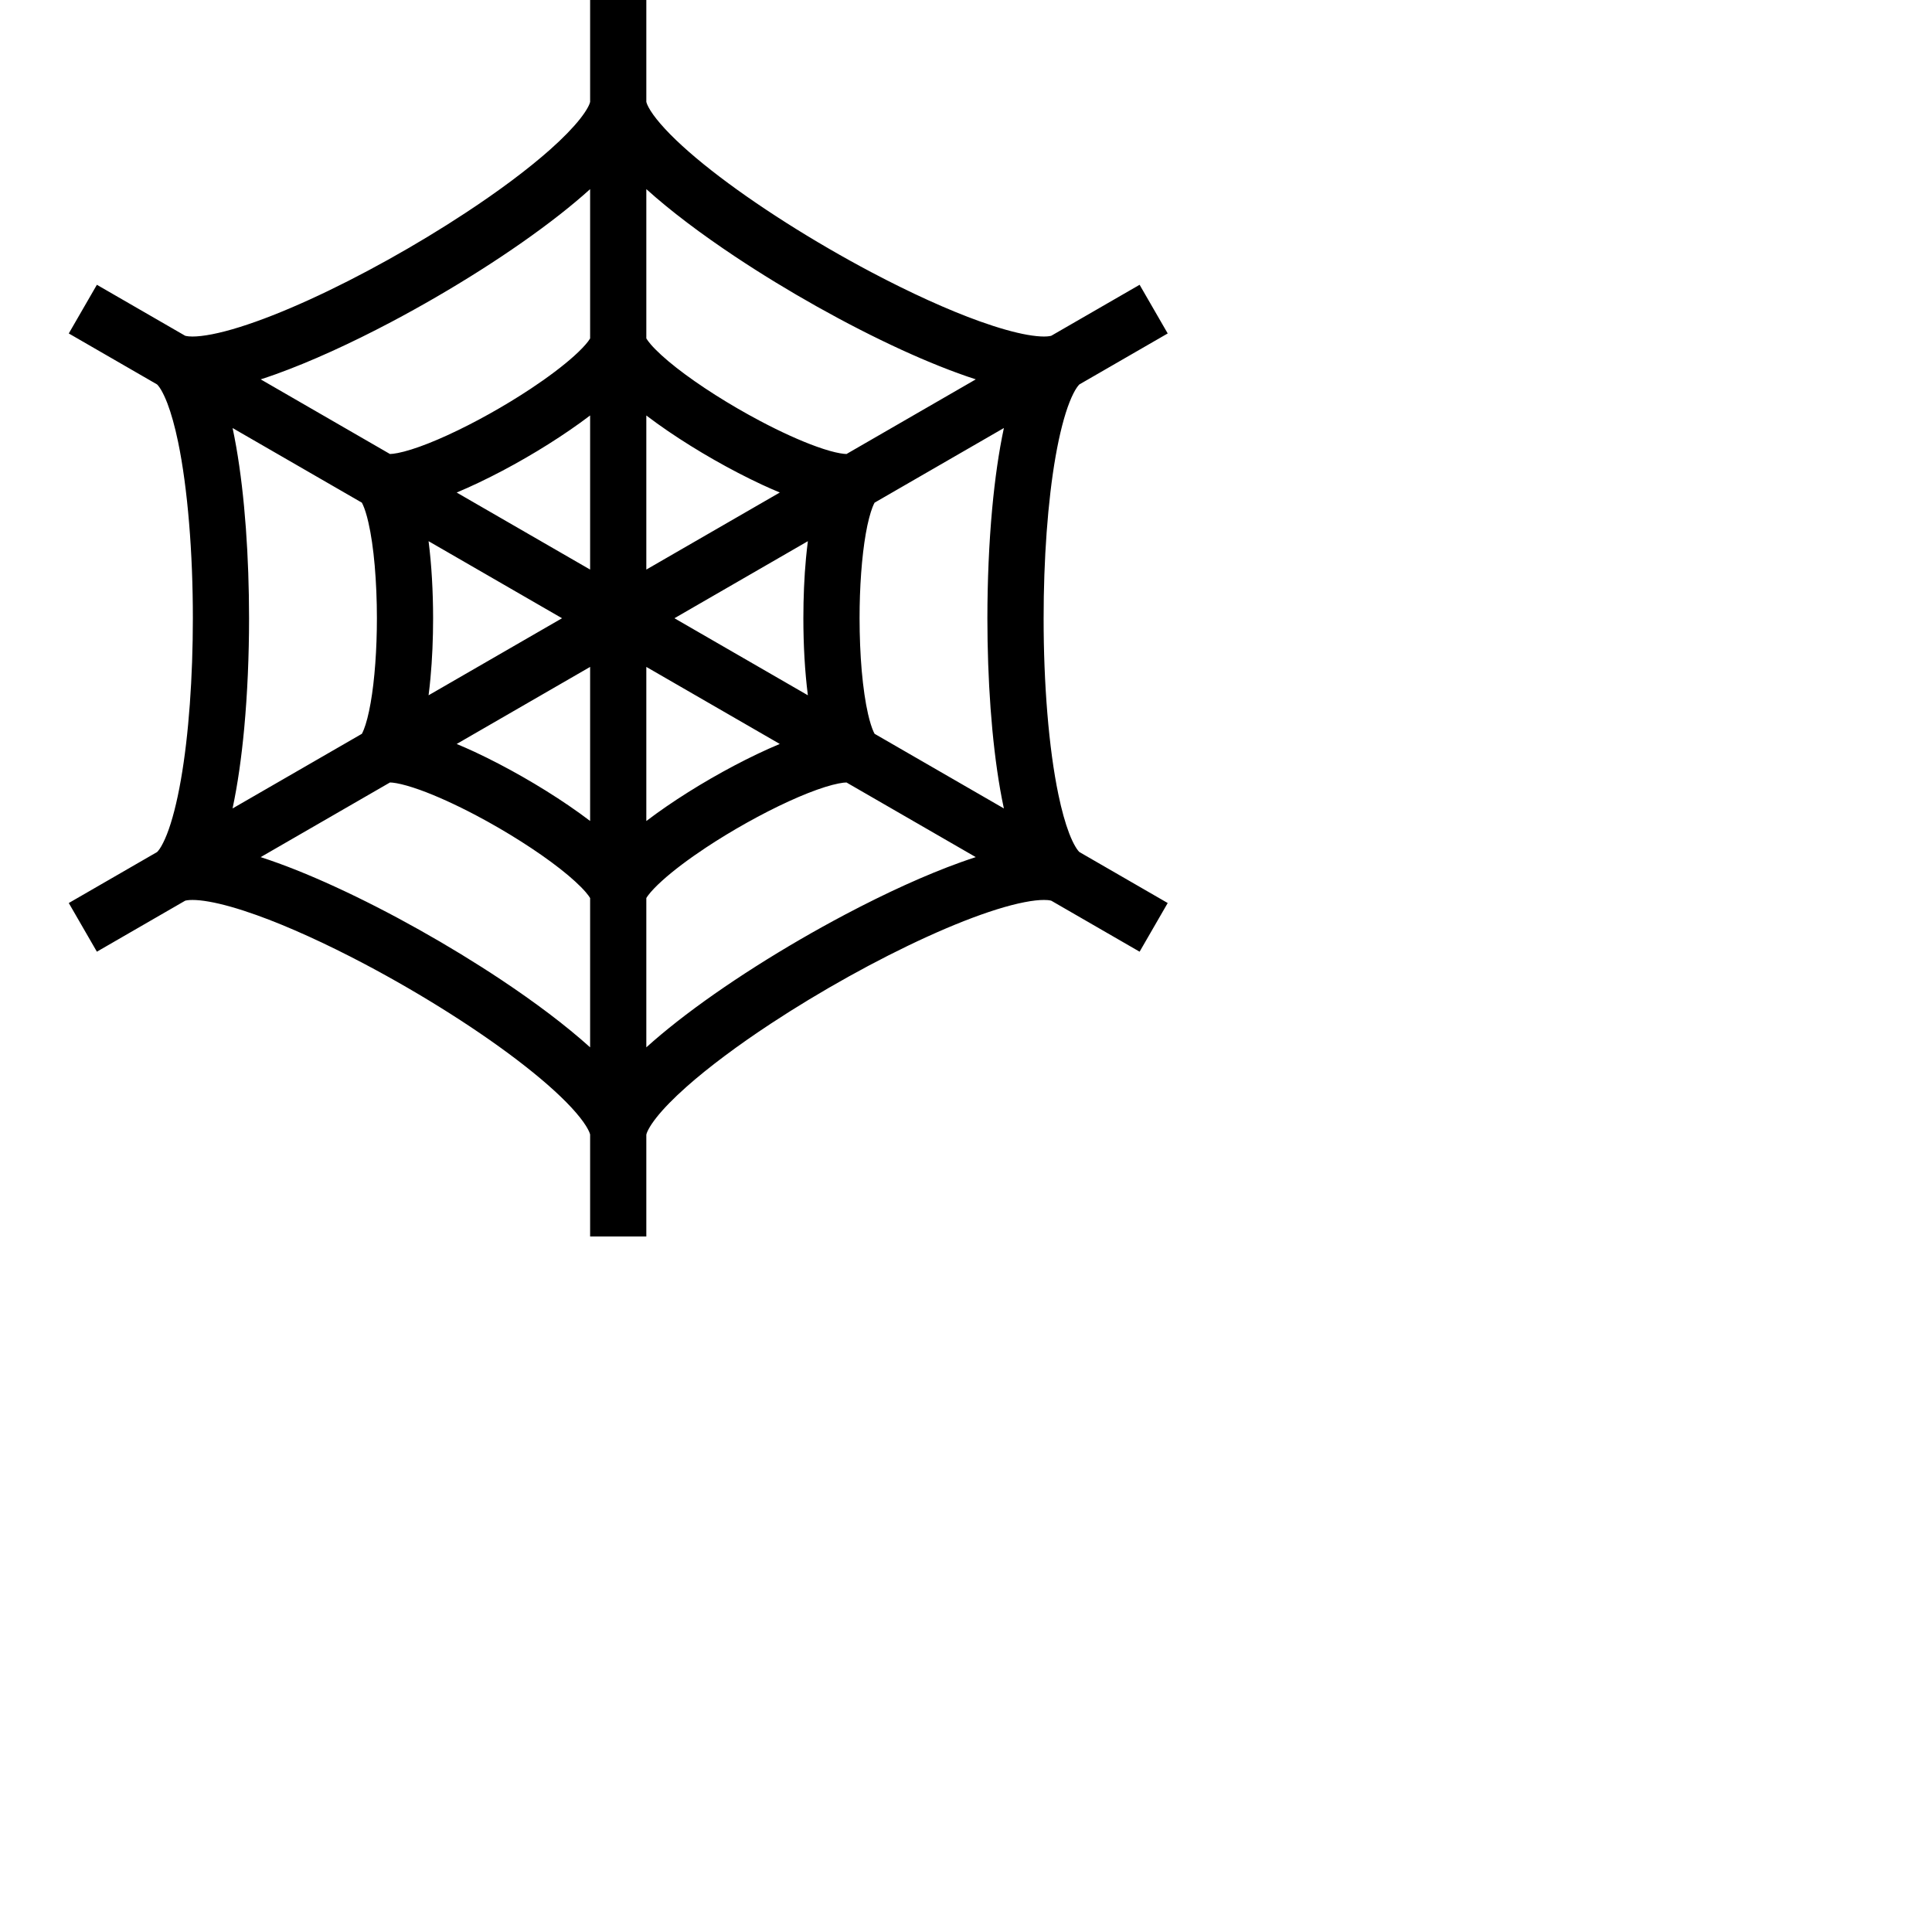
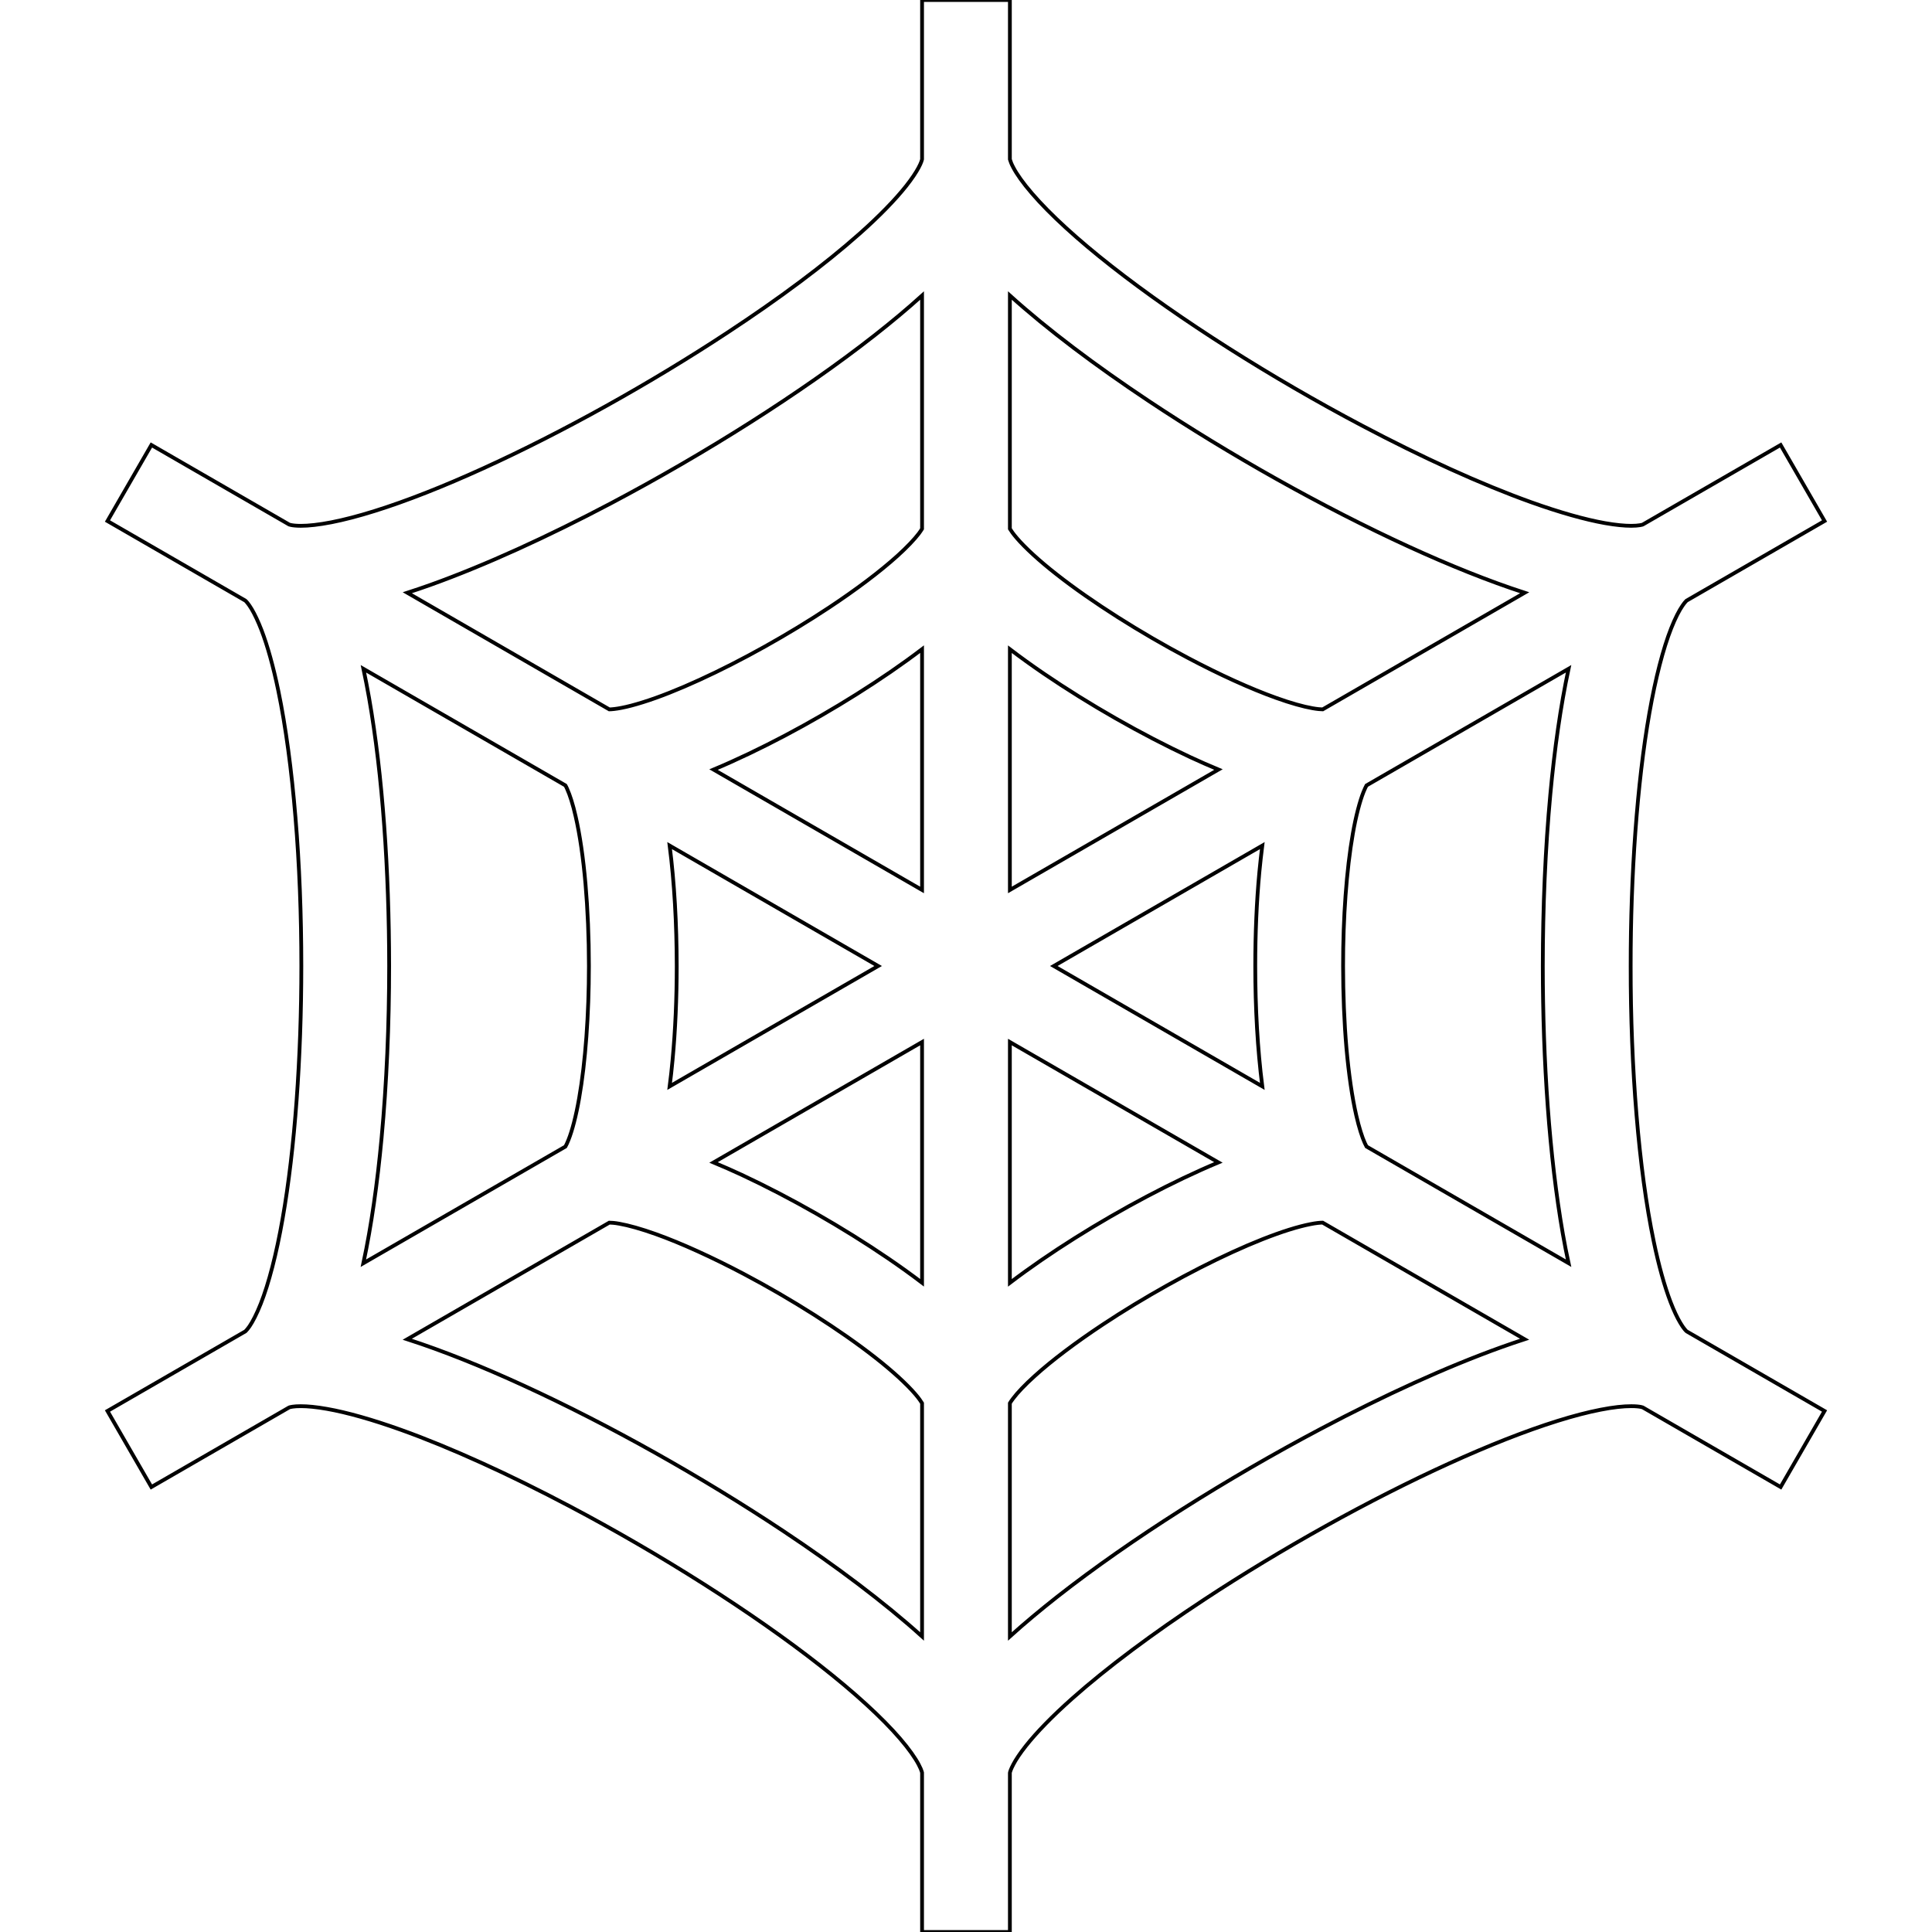
- <svg xmlns="http://www.w3.org/2000/svg" height="800px" width="800px" version="1.1">
-   <path fill="#000000" d="M445.295,350.56c-0.803-1.333-1.712-3.242-2.606-5.583c-1.576-4.122-3.106-9.584-4.424-15.94   c-2-9.538-3.546-21.098-4.576-33.606c-1.03-12.5-1.56-25.97-1.545-39.432c-0.015-24.182,1.698-48.432,4.955-67.001   c1.621-9.257,3.652-17.113,5.788-22.507c1.06-2.69,2.136-4.743,2.984-5.97c0.41-0.614,0.758-1.015,0.955-1.212l0.151-0.144   l36.546-21.09l-11.636-20.152l-36.546,21.091c-0.03,0.015-0.272,0.099-0.772,0.174c-0.53,0.092-1.303,0.16-2.288,0.16   c-1.758,0-4.136-0.22-6.954-0.72c-5.288-0.94-12.03-2.841-19.576-5.546c-13.227-4.734-28.924-11.901-44.833-20.31   c-23.864-12.599-48.304-28.061-66.319-42.198c-9-7.045-16.378-13.803-21.106-19.31c-2.378-2.735-4.06-5.16-4.954-6.872   c-0.455-0.849-0.712-1.507-0.818-1.886c-0.06-0.174-0.076-0.281-0.091-0.319V0h-23.273v42.196c-0.016,0.114-0.212,0.94-0.909,2.213   c-0.682,1.288-1.803,2.977-3.318,4.893c-2.848,3.599-7.076,7.962-12.318,12.614c-9.182,8.166-21.425,17.288-35.016,26.212   c-20.364,13.409-43.788,26.462-64.772,36.008c-10.485,4.773-20.364,8.674-28.803,11.303c-4.212,1.319-8.061,2.319-11.394,2.97   c-3.318,0.651-6.121,0.946-8.12,0.939c-1.197,0-2.092-0.106-2.591-0.212c-0.258-0.053-0.409-0.098-0.47-0.121l-36.53-21.091   l-11.636,20.152l36.53,21.09c0.092,0.054,0.818,0.78,1.697,2.273c0.788,1.333,1.697,3.235,2.606,5.583   c1.576,4.122,3.106,9.584,4.424,15.94c1.985,9.538,3.53,21.099,4.561,33.607c1.046,12.5,1.561,25.969,1.561,39.432   c0,24.182-1.697,48.431-4.97,66.992c-1.621,9.265-3.652,17.121-5.788,22.515c-1.06,2.683-2.136,4.743-2.97,5.97   c-0.424,0.606-0.773,1.015-0.97,1.212l-0.152,0.144l-36.53,21.09l11.636,20.152l36.53-21.098c0.152-0.068,1.243-0.341,3.061-0.326   c1.757-0.008,4.151,0.219,6.954,0.719c5.288,0.933,12.045,2.842,19.59,5.546c13.227,4.734,28.909,11.894,44.818,20.303   c23.864,12.606,48.318,28.061,66.318,42.204c9,7.045,16.394,13.803,21.122,19.311c2.364,2.734,4.046,5.159,4.939,6.863   c0.455,0.856,0.727,1.515,0.833,1.894c0.046,0.159,0.06,0.258,0.076,0.302V512h23.273v-42.182c0-0.076,0.212-0.917,0.924-2.235   c0.667-1.281,1.788-2.97,3.303-4.886c2.848-3.606,7.091-7.962,12.333-12.614c9.182-8.166,21.425-17.288,35.001-26.22   c20.364-13.409,43.802-26.462,64.787-36.008c10.47-4.772,20.349-8.667,28.788-11.303c4.212-1.318,8.076-2.318,11.394-2.962   c3.318-0.659,6.122-0.947,8.121-0.939c1.197-0.008,2.091,0.098,2.606,0.204c0.243,0.053,0.38,0.098,0.454,0.122l36.546,21.098   l11.636-20.152l-36.53-21.09C446.901,352.787,446.174,352.068,445.295,350.56z M96.295,334.765   c2.122-9.932,3.713-21.182,4.834-33.25c1.334-14.424,2-29.97,2-45.515c-0.015-25.288-1.728-50.508-5.318-71.015   c-0.47-2.667-0.97-5.25-1.5-7.743l53.53,30.902c0.136,0.235,0.303,0.553,0.469,0.962c0.682,1.5,1.531,4.069,2.243,7.258   c1.106,4.802,2.016,11.015,2.606,17.848c0.591,6.841,0.909,14.31,0.909,21.788c0,12.719-0.909,25.507-2.591,35.03   c-0.818,4.734-1.863,8.667-2.818,11.038c-0.319,0.811-0.606,1.41-0.818,1.788L96.295,334.765z M334.522,287.902L279.265,256   l55.257-31.909c-0.288,2.273-0.546,4.591-0.773,6.977c-0.742,7.939-1.091,16.432-1.091,24.932   C332.659,267.068,333.265,278.068,334.522,287.902z M150.841,303.272L150.841,303.272L150.841,303.272L150.841,303.272z    M177.461,287.902c0.288-2.273,0.561-4.584,0.773-6.977c0.742-7.932,1.106-16.424,1.106-24.924   c-0.014-11.068-0.621-22.069-1.879-31.909L232.719,256L177.461,287.902z M267.629,235.848v-63.803c2.848,2.167,5.848,4.326,9,6.478   c11.985,8.166,25.849,16.083,38.803,22.128c2.545,1.182,5.015,2.265,7.47,3.288L267.629,235.848z M244.356,235.848l-55.258-31.901   c6.106-2.553,12.485-5.614,18.939-9.015c12.879-6.81,25.804-14.902,36.319-22.902V235.848z M244.356,276.151v63.796   c-2.834-2.16-5.848-4.319-9-6.47c-11.984-8.167-25.848-16.084-38.802-22.136c-2.531-1.174-5.015-2.258-7.455-3.28L244.356,276.151z    M267.629,276.151l55.257,31.901c-6.09,2.546-12.484,5.606-18.924,9.008c-12.894,6.818-25.818,14.901-36.333,22.909V276.151z    M362.144,303.848c-0.122-0.227-0.288-0.546-0.47-0.954c-0.682-1.508-1.515-4.076-2.242-7.265c-1.106-4.796-2-11.008-2.607-17.841   c-0.59-6.842-0.894-14.318-0.894-21.788c-0.016-12.728,0.909-25.516,2.576-35.031c0.818-4.734,1.879-8.666,2.818-11.038   c0.318-0.811,0.621-1.41,0.818-1.788l53.545-30.909c-2.121,9.932-3.712,21.174-4.833,33.25c-1.334,14.424-1.985,29.962-2,45.515   c0.015,25.28,1.727,50.5,5.318,71.015c0.47,2.666,0.97,5.242,1.515,7.742L362.144,303.848z M304.371,106.227   c21.561,14.348,46.198,28.19,68.894,38.606c10.864,4.977,21.258,9.158,30.788,12.25l-53.53,30.909   c-0.546-0.008-1.485-0.084-2.697-0.303c-2.409-0.417-5.788-1.356-9.636-2.742c-6.758-2.416-15-6.166-23.363-10.592   c-12.546-6.621-25.47-14.803-34.788-22.12c-4.651-3.637-8.394-7.099-10.576-9.644c-0.924-1.068-1.531-1.947-1.833-2.447V78.31   C277.72,87.416,290.371,96.909,304.371,106.227z M114.098,154.992c14.681-5.273,31.166-12.833,47.848-21.636   c25-13.22,50.289-29.167,69.804-44.47c4.545-3.568,8.758-7.091,12.606-10.568v61.826c-0.182,0.296-0.454,0.712-0.833,1.227   c-1.136,1.5-3.136,3.636-5.727,5.97c-4.561,4.122-10.94,8.932-18.092,13.666c-10.727,7.107-23.242,14.106-34.333,19.167   c-5.53,2.538-10.712,4.591-15.016,5.932c-2.136,0.674-4.06,1.175-5.621,1.477c-1.485,0.296-2.636,0.402-3.258,0.41l-53.53-30.909   C109.962,156.432,112.007,155.735,114.098,154.992z M65.113,159.227L65.113,159.227L65.113,159.227L65.113,159.227z    M76.749,372.924L76.749,372.924L76.749,372.924L76.749,372.924z M207.628,405.772c-21.575-14.348-46.212-28.19-68.909-38.606   c-10.848-4.984-21.242-9.166-30.788-12.25l53.546-30.908c0.545,0,1.485,0.075,2.682,0.296c2.409,0.424,5.788,1.363,9.637,2.742   c6.772,2.424,15,6.174,23.363,10.59c12.546,6.621,25.47,14.811,34.788,22.128c4.651,3.637,8.394,7.099,10.576,9.644   c0.924,1.068,1.53,1.947,1.833,2.447v61.826C234.265,424.583,221.613,415.083,207.628,405.772z M397.901,357.008   c-14.696,5.265-31.181,12.833-47.848,21.636c-25,13.22-50.303,29.167-69.818,44.47c-4.53,3.568-8.743,7.083-12.606,10.568v-61.826   c0.182-0.303,0.454-0.719,0.849-1.227c1.121-1.5,3.121-3.636,5.726-5.97c4.546-4.128,10.94-8.939,18.076-13.666   c10.727-7.106,23.242-14.106,34.334-19.174c5.53-2.538,10.727-4.583,15.015-5.932c2.136-0.667,4.061-1.167,5.622-1.47   c1.485-0.303,2.636-0.409,3.258-0.409l53.53,30.902C402.038,355.56,399.977,356.265,397.901,357.008z" />
+ <svg xmlns="http://www.w3.org/2000/svg" height="512" width="512" version="1.1">
+   <path stroke="#000000" fill="none" d="M445.295,350.56c-0.803-1.333-1.712-3.242-2.606-5.583c-1.576-4.122-3.106-9.584-4.424-15.94   c-2-9.538-3.546-21.098-4.576-33.606c-1.03-12.5-1.56-25.97-1.545-39.432c-0.015-24.182,1.698-48.432,4.955-67.001   c1.621-9.257,3.652-17.113,5.788-22.507c1.06-2.69,2.136-4.743,2.984-5.97c0.41-0.614,0.758-1.015,0.955-1.212l0.151-0.144   l36.546-21.09l-11.636-20.152l-36.546,21.091c-0.03,0.015-0.272,0.099-0.772,0.174c-0.53,0.092-1.303,0.16-2.288,0.16   c-1.758,0-4.136-0.22-6.954-0.72c-5.288-0.94-12.03-2.841-19.576-5.546c-13.227-4.734-28.924-11.901-44.833-20.31   c-23.864-12.599-48.304-28.061-66.319-42.198c-9-7.045-16.378-13.803-21.106-19.31c-2.378-2.735-4.06-5.16-4.954-6.872   c-0.455-0.849-0.712-1.507-0.818-1.886c-0.06-0.174-0.076-0.281-0.091-0.319V0h-23.273v42.196c-0.016,0.114-0.212,0.94-0.909,2.213   c-0.682,1.288-1.803,2.977-3.318,4.893c-2.848,3.599-7.076,7.962-12.318,12.614c-9.182,8.166-21.425,17.288-35.016,26.212   c-20.364,13.409-43.788,26.462-64.772,36.008c-10.485,4.773-20.364,8.674-28.803,11.303c-4.212,1.319-8.061,2.319-11.394,2.97   c-3.318,0.651-6.121,0.946-8.12,0.939c-1.197,0-2.092-0.106-2.591-0.212c-0.258-0.053-0.409-0.098-0.47-0.121l-36.53-21.091   l-11.636,20.152l36.53,21.09c0.092,0.054,0.818,0.78,1.697,2.273c0.788,1.333,1.697,3.235,2.606,5.583   c1.576,4.122,3.106,9.584,4.424,15.94c1.985,9.538,3.53,21.099,4.561,33.607c1.046,12.5,1.561,25.969,1.561,39.432   c0,24.182-1.697,48.431-4.97,66.992c-1.621,9.265-3.652,17.121-5.788,22.515c-1.06,2.683-2.136,4.743-2.97,5.97   c-0.424,0.606-0.773,1.015-0.97,1.212l-0.152,0.144l-36.53,21.09l11.636,20.152l36.53-21.098c0.152-0.068,1.243-0.341,3.061-0.326   c1.757-0.008,4.151,0.219,6.954,0.719c5.288,0.933,12.045,2.842,19.59,5.546c13.227,4.734,28.909,11.894,44.818,20.303   c23.864,12.606,48.318,28.061,66.318,42.204c9,7.045,16.394,13.803,21.122,19.311c2.364,2.734,4.046,5.159,4.939,6.863   c0.455,0.856,0.727,1.515,0.833,1.894c0.046,0.159,0.06,0.258,0.076,0.302V512h23.273v-42.182c0-0.076,0.212-0.917,0.924-2.235   c0.667-1.281,1.788-2.97,3.303-4.886c2.848-3.606,7.091-7.962,12.333-12.614c9.182-8.166,21.425-17.288,35.001-26.22   c20.364-13.409,43.802-26.462,64.787-36.008c10.47-4.772,20.349-8.667,28.788-11.303c4.212-1.318,8.076-2.318,11.394-2.962   c3.318-0.659,6.122-0.947,8.121-0.939c1.197-0.008,2.091,0.098,2.606,0.204c0.243,0.053,0.38,0.098,0.454,0.122l36.546,21.098   l11.636-20.152l-36.53-21.09C446.901,352.787,446.174,352.068,445.295,350.56z M96.295,334.765   c2.122-9.932,3.713-21.182,4.834-33.25c1.334-14.424,2-29.97,2-45.515c-0.015-25.288-1.728-50.508-5.318-71.015   c-0.47-2.667-0.97-5.25-1.5-7.743l53.53,30.902c0.136,0.235,0.303,0.553,0.469,0.962c0.682,1.5,1.531,4.069,2.243,7.258   c1.106,4.802,2.016,11.015,2.606,17.848c0.591,6.841,0.909,14.31,0.909,21.788c0,12.719-0.909,25.507-2.591,35.03   c-0.818,4.734-1.863,8.667-2.818,11.038c-0.319,0.811-0.606,1.41-0.818,1.788L96.295,334.765z M334.522,287.902L279.265,256   l55.257-31.909c-0.288,2.273-0.546,4.591-0.773,6.977c-0.742,7.939-1.091,16.432-1.091,24.932   C332.659,267.068,333.265,278.068,334.522,287.902z M150.841,303.272L150.841,303.272L150.841,303.272L150.841,303.272z    M177.461,287.902c0.288-2.273,0.561-4.584,0.773-6.977c0.742-7.932,1.106-16.424,1.106-24.924   c-0.014-11.068-0.621-22.069-1.879-31.909L232.719,256L177.461,287.902z M267.629,235.848v-63.803c2.848,2.167,5.848,4.326,9,6.478   c11.985,8.166,25.849,16.083,38.803,22.128c2.545,1.182,5.015,2.265,7.47,3.288L267.629,235.848z M244.356,235.848l-55.258-31.901   c6.106-2.553,12.485-5.614,18.939-9.015c12.879-6.81,25.804-14.902,36.319-22.902V235.848z M244.356,276.151v63.796   c-2.834-2.16-5.848-4.319-9-6.47c-11.984-8.167-25.848-16.084-38.802-22.136c-2.531-1.174-5.015-2.258-7.455-3.28L244.356,276.151z    M267.629,276.151l55.257,31.901c-6.09,2.546-12.484,5.606-18.924,9.008c-12.894,6.818-25.818,14.901-36.333,22.909V276.151z    M362.144,303.848c-0.122-0.227-0.288-0.546-0.47-0.954c-0.682-1.508-1.515-4.076-2.242-7.265c-1.106-4.796-2-11.008-2.607-17.841   c-0.59-6.842-0.894-14.318-0.894-21.788c-0.016-12.728,0.909-25.516,2.576-35.031c0.818-4.734,1.879-8.666,2.818-11.038   c0.318-0.811,0.621-1.41,0.818-1.788l53.545-30.909c-2.121,9.932-3.712,21.174-4.833,33.25c-1.334,14.424-1.985,29.962-2,45.515   c0.015,25.28,1.727,50.5,5.318,71.015c0.47,2.666,0.97,5.242,1.515,7.742L362.144,303.848z M304.371,106.227   c21.561,14.348,46.198,28.19,68.894,38.606c10.864,4.977,21.258,9.158,30.788,12.25l-53.53,30.909   c-0.546-0.008-1.485-0.084-2.697-0.303c-2.409-0.417-5.788-1.356-9.636-2.742c-6.758-2.416-15-6.166-23.363-10.592   c-12.546-6.621-25.47-14.803-34.788-22.12c-4.651-3.637-8.394-7.099-10.576-9.644c-0.924-1.068-1.531-1.947-1.833-2.447V78.31   C277.72,87.416,290.371,96.909,304.371,106.227z M114.098,154.992c14.681-5.273,31.166-12.833,47.848-21.636   c25-13.22,50.289-29.167,69.804-44.47c4.545-3.568,8.758-7.091,12.606-10.568v61.826c-0.182,0.296-0.454,0.712-0.833,1.227   c-1.136,1.5-3.136,3.636-5.727,5.97c-4.561,4.122-10.94,8.932-18.092,13.666c-10.727,7.107-23.242,14.106-34.333,19.167   c-5.53,2.538-10.712,4.591-15.016,5.932c-2.136,0.674-4.06,1.175-5.621,1.477c-1.485,0.296-2.636,0.402-3.258,0.41l-53.53-30.909   C109.962,156.432,112.007,155.735,114.098,154.992z M65.113,159.227L65.113,159.227L65.113,159.227L65.113,159.227z    M76.749,372.924L76.749,372.924L76.749,372.924L76.749,372.924z M207.628,405.772c-21.575-14.348-46.212-28.19-68.909-38.606   c-10.848-4.984-21.242-9.166-30.788-12.25l53.546-30.908c0.545,0,1.485,0.075,2.682,0.296c2.409,0.424,5.788,1.363,9.637,2.742   c6.772,2.424,15,6.174,23.363,10.59c12.546,6.621,25.47,14.811,34.788,22.128c4.651,3.637,8.394,7.099,10.576,9.644   c0.924,1.068,1.53,1.947,1.833,2.447v61.826C234.265,424.583,221.613,415.083,207.628,405.772z M397.901,357.008   c-14.696,5.265-31.181,12.833-47.848,21.636c-25,13.22-50.303,29.167-69.818,44.47c-4.53,3.568-8.743,7.083-12.606,10.568v-61.826   c0.182-0.303,0.454-0.719,0.849-1.227c1.121-1.5,3.121-3.636,5.726-5.97c4.546-4.128,10.94-8.939,18.076-13.666   c10.727-7.106,23.242-14.106,34.334-19.174c5.53-2.538,10.727-4.583,15.015-5.932c2.136-0.667,4.061-1.167,5.622-1.47   c1.485-0.303,2.636-0.409,3.258-0.409l53.53,30.902C402.038,355.56,399.977,356.265,397.901,357.008z" />
</svg>
